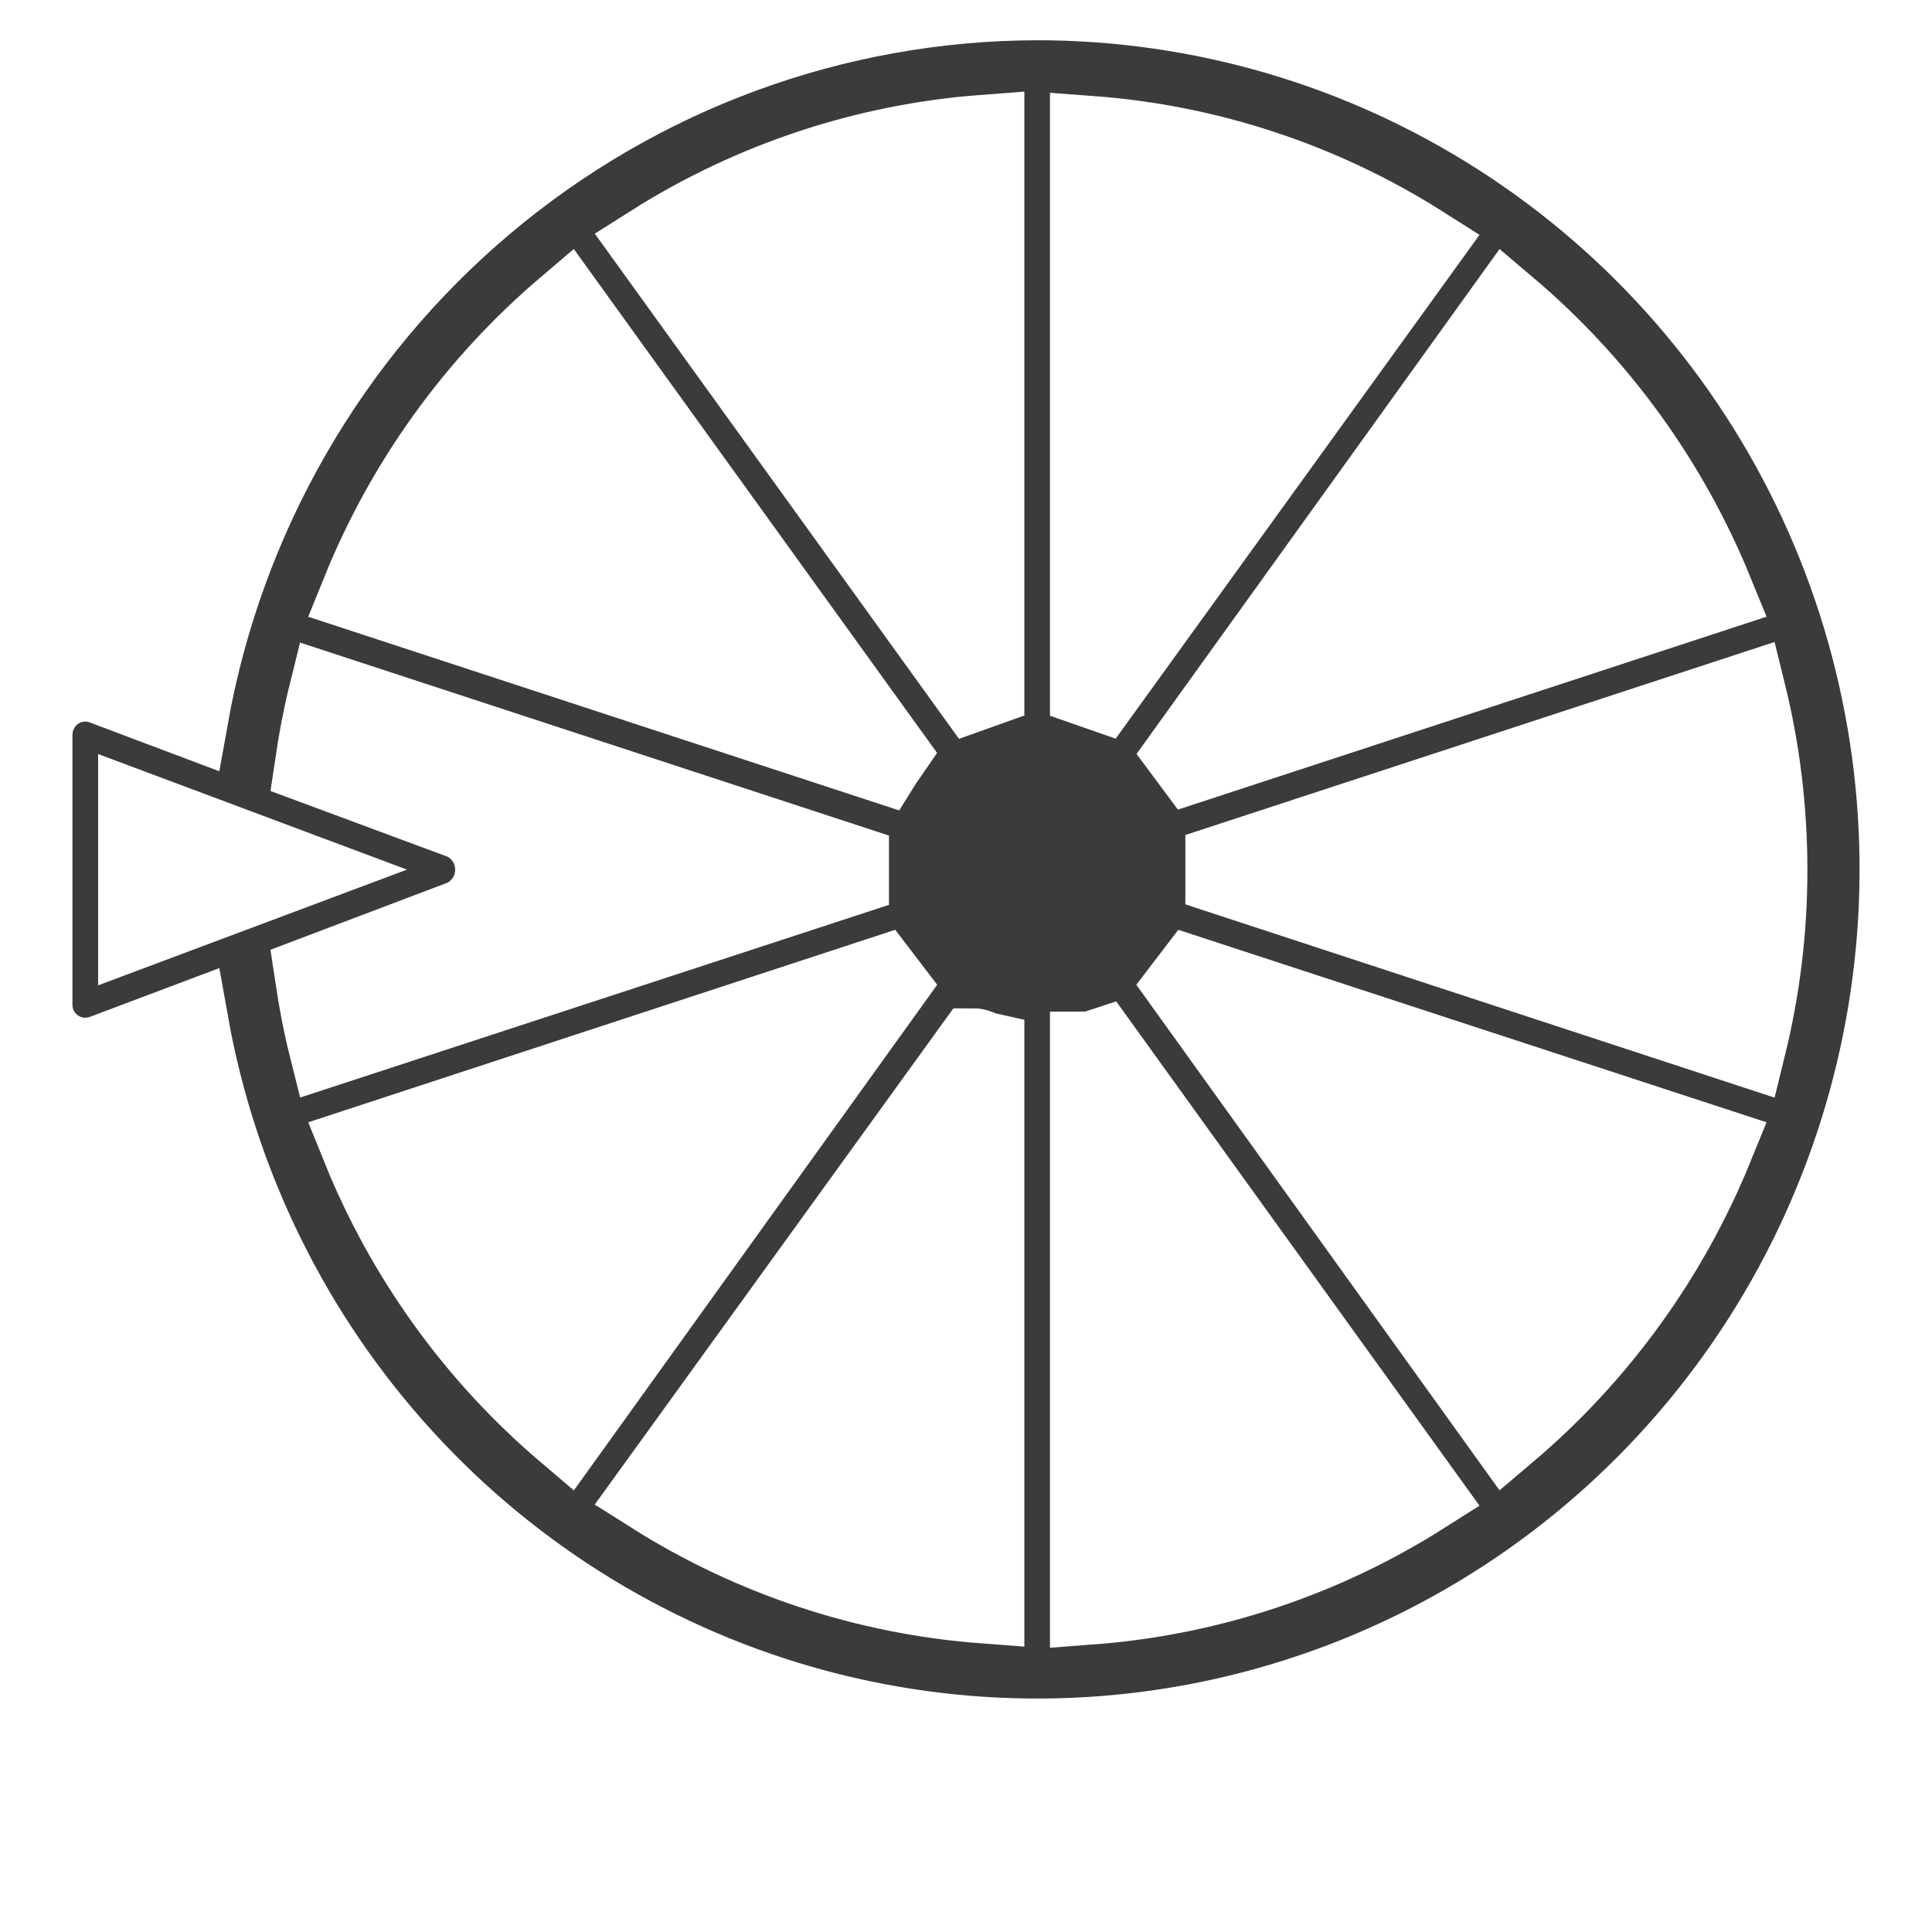
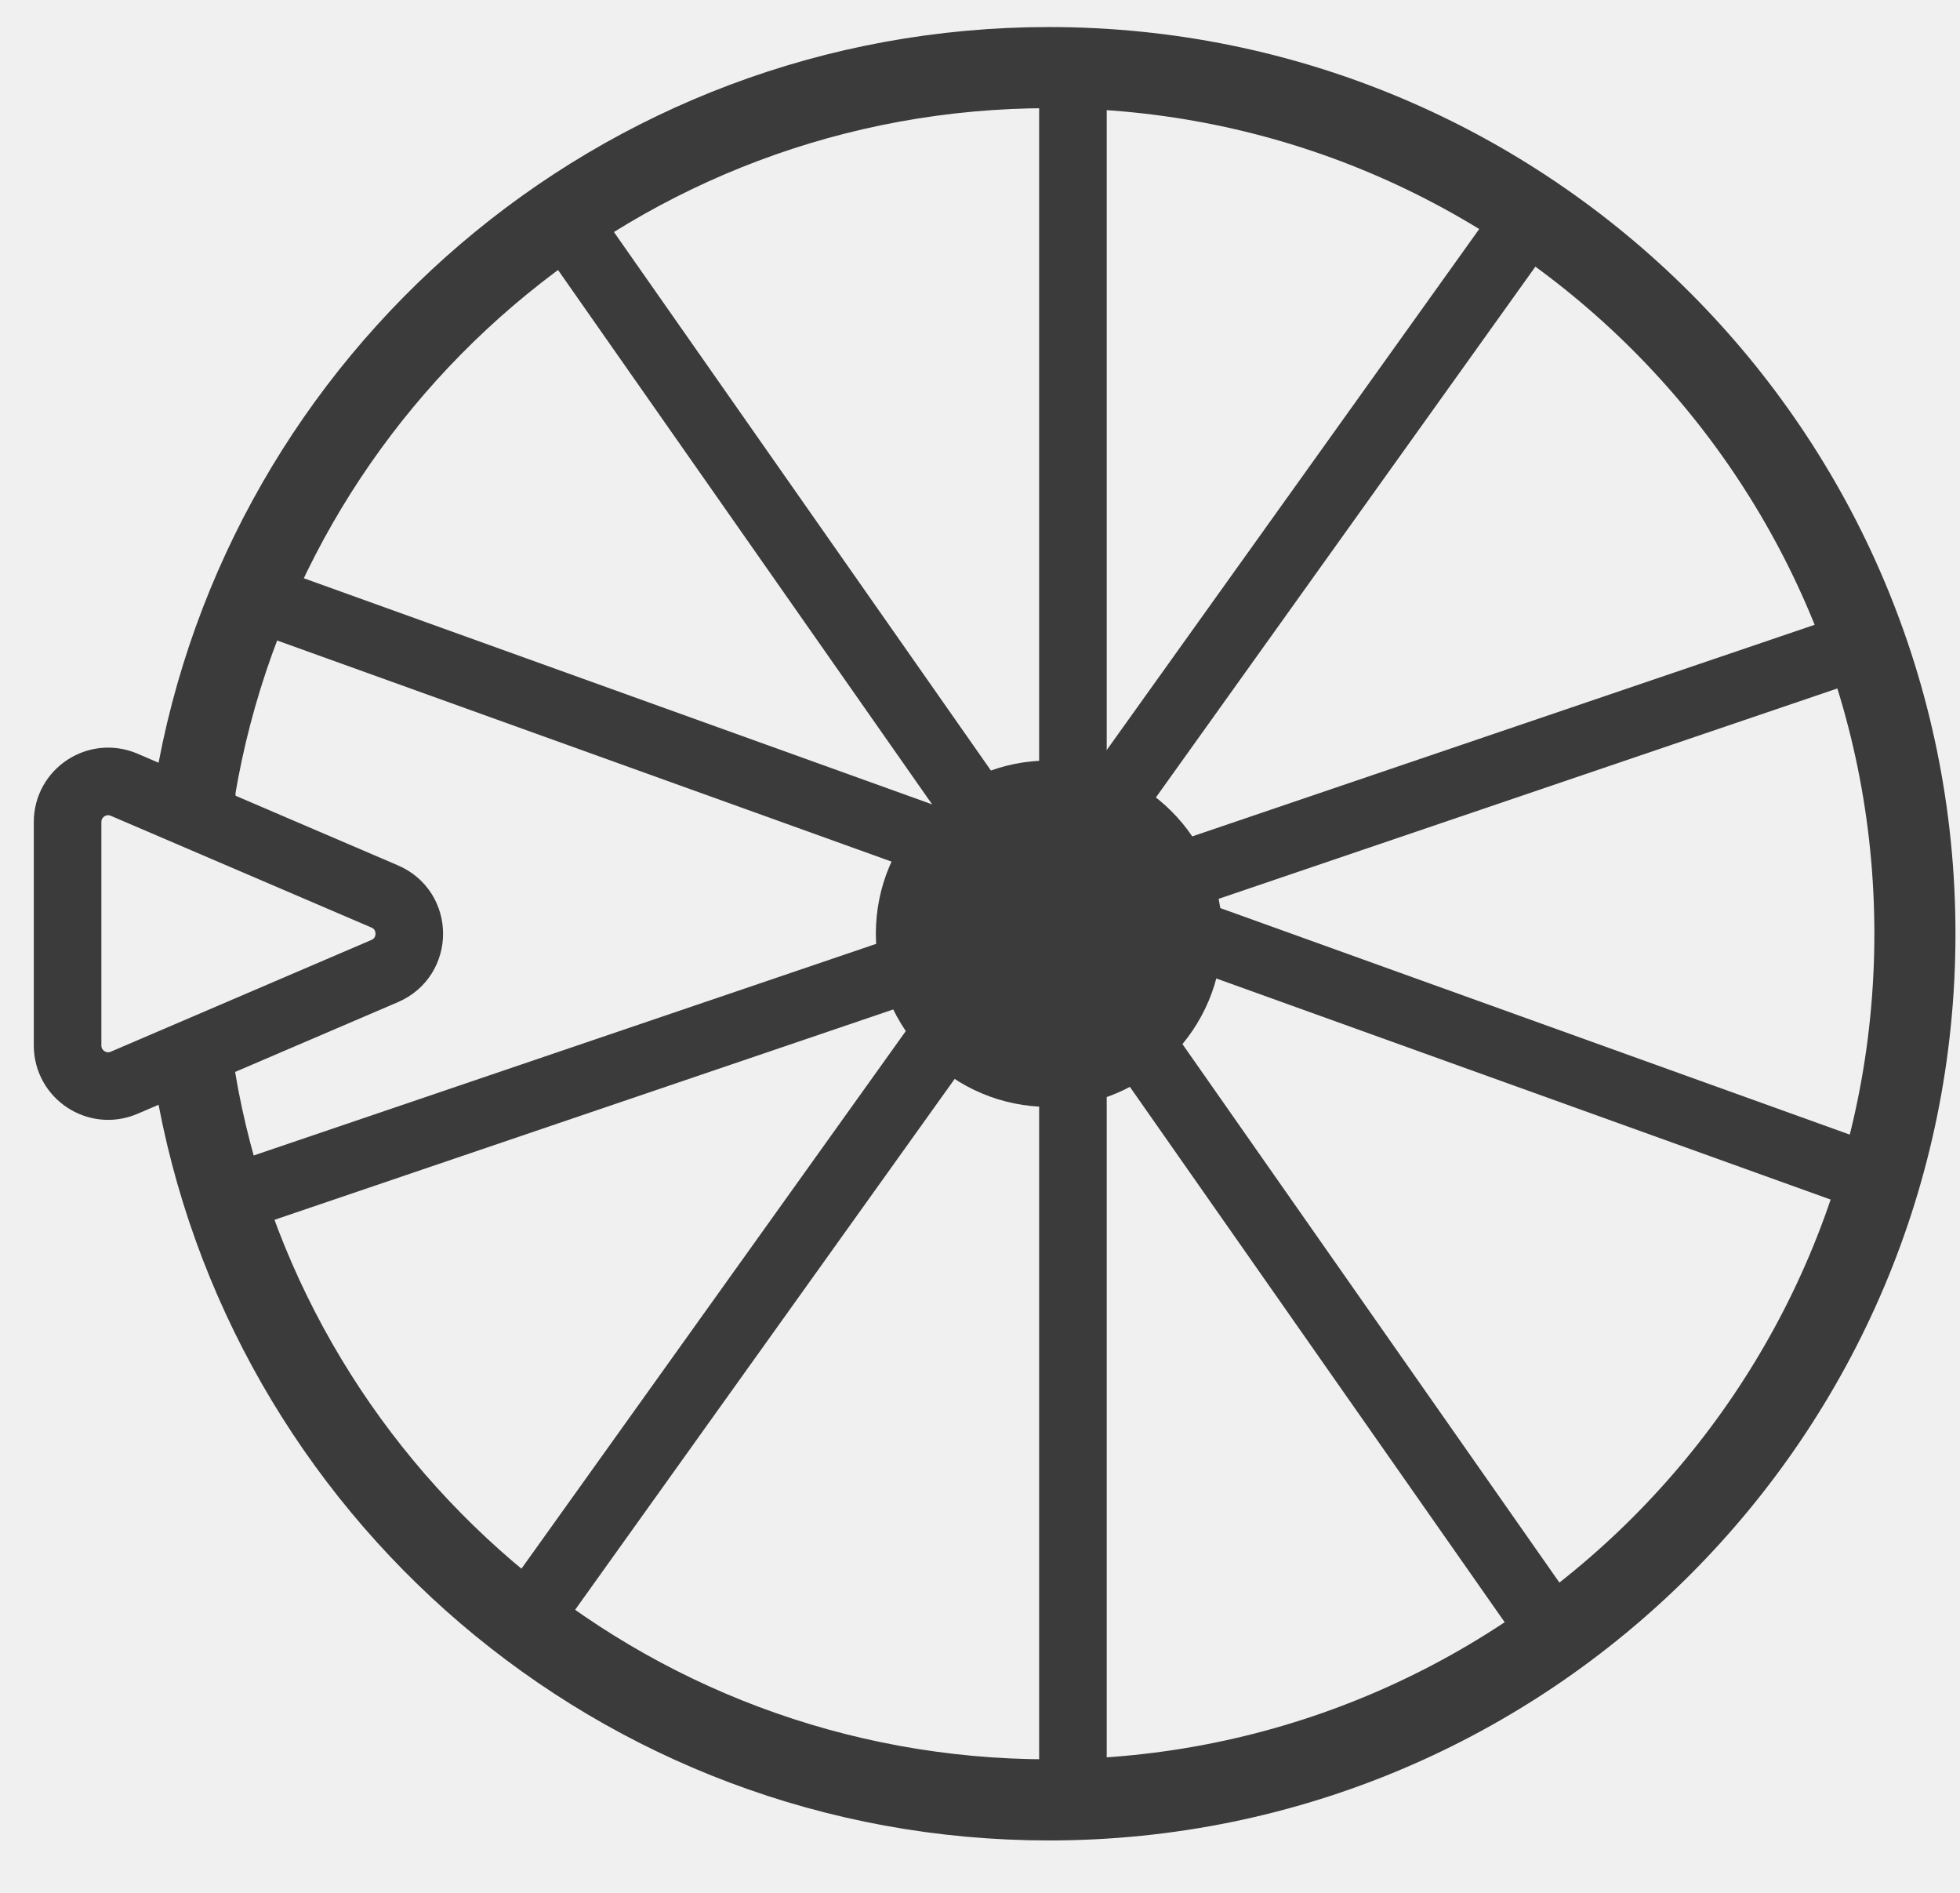
- <svg xmlns="http://www.w3.org/2000/svg" width="24" height="24" viewBox="0 0 24 24" fill="none">
-   <rect width="24" height="24" fill="#1E1E1E" />
-   <g clip-path="url(#clip0_0_1)">
-     <rect width="430" height="1200" transform="translate(-140 -144)" fill="#F8F8F8" />
-     <path d="M-109.296 17.848C-108.08 17.848 -107.029 18.077 -106.144 18.536C-105.248 18.984 -104.565 19.629 -104.096 20.472C-103.616 21.315 -103.376 22.307 -103.376 23.448C-103.376 24.589 -103.616 25.581 -104.096 26.424C-104.565 27.256 -105.248 27.896 -106.144 28.344C-107.029 28.781 -108.08 29 -109.296 29H-112.768V17.848H-109.296ZM-109.296 27.8C-107.856 27.8 -106.757 27.421 -106 26.664C-105.243 25.896 -104.864 24.824 -104.864 23.448C-104.864 22.061 -105.248 20.979 -106.016 20.2C-106.773 19.421 -107.867 19.032 -109.296 19.032H-111.312V27.8H-109.296ZM-93.456 24.28C-93.456 24.557 -93.472 24.851 -93.504 25.16H-100.511C-100.458 26.024 -100.165 26.701 -99.632 27.192C-99.088 27.672 -98.431 27.912 -97.663 27.912C-97.034 27.912 -96.511 27.768 -96.096 27.48C-95.669 27.181 -95.37 26.787 -95.2 26.296H-93.632C-93.866 27.139 -94.335 27.827 -95.04 28.36C-95.743 28.883 -96.618 29.144 -97.663 29.144C-98.496 29.144 -99.242 28.957 -99.903 28.584C-100.554 28.211 -101.066 27.683 -101.439 27C-101.813 26.307 -101.999 25.507 -101.999 24.6C-101.999 23.693 -101.818 22.899 -101.455 22.216C-101.093 21.533 -100.586 21.011 -99.936 20.648C-99.274 20.275 -98.517 20.088 -97.663 20.088C-96.832 20.088 -96.096 20.269 -95.456 20.632C-94.816 20.995 -94.325 21.496 -93.984 22.136C-93.632 22.765 -93.456 23.48 -93.456 24.28ZM-94.96 23.976C-94.96 23.421 -95.082 22.947 -95.328 22.552C-95.573 22.147 -95.909 21.843 -96.335 21.64C-96.751 21.427 -97.216 21.32 -97.728 21.32C-98.463 21.32 -99.093 21.555 -99.615 22.024C-100.127 22.493 -100.421 23.144 -100.495 23.976H-94.96ZM-92.078 24.6C-92.078 23.693 -91.896 22.904 -91.534 22.232C-91.171 21.549 -90.67 21.021 -90.03 20.648C-89.379 20.275 -88.638 20.088 -87.806 20.088C-86.728 20.088 -85.843 20.349 -85.15 20.872C-84.446 21.395 -83.982 22.12 -83.758 23.048H-85.326C-85.475 22.515 -85.768 22.093 -86.206 21.784C-86.632 21.475 -87.166 21.32 -87.806 21.32C-88.638 21.32 -89.31 21.608 -89.822 22.184C-90.334 22.749 -90.59 23.555 -90.59 24.6C-90.59 25.656 -90.334 26.472 -89.822 27.048C-89.31 27.624 -88.638 27.912 -87.806 27.912C-87.166 27.912 -86.632 27.763 -86.206 27.464C-85.779 27.165 -85.486 26.739 -85.326 26.184H-83.758C-83.992 27.08 -84.462 27.8 -85.166 28.344C-85.87 28.877 -86.75 29.144 -87.806 29.144C-88.638 29.144 -89.379 28.957 -90.03 28.584C-90.67 28.211 -91.171 27.683 -91.534 27C-91.896 26.317 -92.078 25.517 -92.078 24.6ZM-81.063 18.808C-81.34 18.808 -81.575 18.712 -81.767 18.52C-81.959 18.328 -82.055 18.093 -82.055 17.816C-82.055 17.539 -81.959 17.304 -81.767 17.112C-81.575 16.92 -81.34 16.824 -81.063 16.824C-80.796 16.824 -80.572 16.92 -80.391 17.112C-80.199 17.304 -80.103 17.539 -80.103 17.816C-80.103 18.093 -80.199 18.328 -80.391 18.52C-80.572 18.712 -80.796 18.808 -81.063 18.808ZM-80.359 20.232V29H-81.815V20.232H-80.359ZM-78.421 24.584C-78.421 23.688 -78.24 22.904 -77.877 22.232C-77.515 21.549 -77.019 21.021 -76.389 20.648C-75.749 20.275 -75.035 20.088 -74.245 20.088C-73.563 20.088 -72.928 20.248 -72.341 20.568C-71.755 20.877 -71.307 21.288 -70.997 21.8V17.16H-69.525V29H-70.997V27.352C-71.285 27.875 -71.712 28.307 -72.277 28.648C-72.843 28.979 -73.504 29.144 -74.261 29.144C-75.04 29.144 -75.749 28.952 -76.389 28.568C-77.019 28.184 -77.515 27.645 -77.877 26.952C-78.24 26.259 -78.421 25.469 -78.421 24.584ZM-70.997 24.6C-70.997 23.939 -71.131 23.363 -71.397 22.872C-71.664 22.381 -72.027 22.008 -72.485 21.752C-72.933 21.485 -73.429 21.352 -73.973 21.352C-74.517 21.352 -75.013 21.48 -75.461 21.736C-75.909 21.992 -76.267 22.365 -76.533 22.856C-76.8 23.347 -76.933 23.923 -76.933 24.584C-76.933 25.256 -76.8 25.843 -76.533 26.344C-76.267 26.835 -75.909 27.213 -75.461 27.48C-75.013 27.736 -74.517 27.864 -73.973 27.864C-73.429 27.864 -72.933 27.736 -72.485 27.48C-72.027 27.213 -71.664 26.835 -71.397 26.344C-71.131 25.843 -70.997 25.261 -70.997 24.6ZM-59.065 24.28C-59.065 24.557 -59.081 24.851 -59.113 25.16H-66.121C-66.067 26.024 -65.774 26.701 -65.241 27.192C-64.697 27.672 -64.041 27.912 -63.273 27.912C-62.644 27.912 -62.121 27.768 -61.705 27.48C-61.278 27.181 -60.98 26.787 -60.809 26.296H-59.241C-59.475 27.139 -59.945 27.827 -60.649 28.36C-61.353 28.883 -62.227 29.144 -63.273 29.144C-64.105 29.144 -64.852 28.957 -65.513 28.584C-66.163 28.211 -66.675 27.683 -67.049 27C-67.422 26.307 -67.609 25.507 -67.609 24.6C-67.609 23.693 -67.427 22.899 -67.065 22.216C-66.702 21.533 -66.195 21.011 -65.545 20.648C-64.883 20.275 -64.126 20.088 -63.273 20.088C-62.441 20.088 -61.705 20.269 -61.065 20.632C-60.425 20.995 -59.934 21.496 -59.593 22.136C-59.241 22.765 -59.065 23.48 -59.065 24.28ZM-60.569 23.976C-60.569 23.421 -60.691 22.947 -60.937 22.552C-61.182 22.147 -61.518 21.843 -61.945 21.64C-62.361 21.427 -62.825 21.32 -63.337 21.32C-64.073 21.32 -64.702 21.555 -65.225 22.024C-65.737 22.493 -66.03 23.144 -66.105 23.976H-60.569ZM-45.325 20.232L-50.605 33.128H-52.109L-50.381 28.904L-53.917 20.232H-52.301L-49.549 27.336L-46.829 20.232H-45.325ZM-35.862 24.28C-35.862 24.557 -35.878 24.851 -35.91 25.16H-42.918C-42.864 26.024 -42.571 26.701 -42.038 27.192C-41.494 27.672 -40.838 27.912 -40.07 27.912C-39.44 27.912 -38.918 27.768 -38.502 27.48C-38.075 27.181 -37.776 26.787 -37.606 26.296H-36.038C-36.272 27.139 -36.742 27.827 -37.446 28.36C-38.15 28.883 -39.024 29.144 -40.07 29.144C-40.902 29.144 -41.648 28.957 -42.31 28.584C-42.96 28.211 -43.472 27.683 -43.846 27C-44.219 26.307 -44.406 25.507 -44.406 24.6C-44.406 23.693 -44.224 22.899 -43.862 22.216C-43.499 21.533 -42.992 21.011 -42.342 20.648C-41.68 20.275 -40.923 20.088 -40.07 20.088C-39.238 20.088 -38.502 20.269 -37.862 20.632C-37.222 20.995 -36.731 21.496 -36.39 22.136C-36.038 22.765 -35.862 23.48 -35.862 24.28ZM-37.366 23.976C-37.366 23.421 -37.488 22.947 -37.734 22.552C-37.979 22.147 -38.315 21.843 -38.742 21.64C-39.158 21.427 -39.622 21.32 -40.134 21.32C-40.87 21.32 -41.499 21.555 -42.022 22.024C-42.534 22.493 -42.827 23.144 -42.902 23.976H-37.366ZM-30.836 29.144C-31.508 29.144 -32.111 29.032 -32.644 28.808C-33.177 28.573 -33.599 28.253 -33.908 27.848C-34.217 27.432 -34.388 26.957 -34.42 26.424H-32.916C-32.873 26.861 -32.67 27.219 -32.308 27.496C-31.934 27.773 -31.449 27.912 -30.852 27.912C-30.297 27.912 -29.86 27.789 -29.54 27.544C-29.22 27.299 -29.06 26.989 -29.06 26.616C-29.06 26.232 -29.23 25.949 -29.572 25.768C-29.913 25.576 -30.441 25.389 -31.156 25.208C-31.806 25.037 -32.34 24.867 -32.756 24.696C-33.161 24.515 -33.513 24.253 -33.812 23.912C-34.1 23.56 -34.244 23.101 -34.244 22.536C-34.244 22.088 -34.111 21.677 -33.844 21.304C-33.577 20.931 -33.199 20.637 -32.708 20.424C-32.217 20.2 -31.657 20.088 -31.028 20.088C-30.057 20.088 -29.273 20.333 -28.676 20.824C-28.078 21.315 -27.759 21.987 -27.716 22.84H-29.172C-29.204 22.381 -29.39 22.013 -29.732 21.736C-30.062 21.459 -30.511 21.32 -31.076 21.32C-31.599 21.32 -32.014 21.432 -32.324 21.656C-32.633 21.88 -32.788 22.173 -32.788 22.536C-32.788 22.824 -32.697 23.064 -32.516 23.256C-32.324 23.437 -32.089 23.587 -31.812 23.704C-31.524 23.811 -31.129 23.933 -30.628 24.072C-29.998 24.243 -29.486 24.413 -29.092 24.584C-28.697 24.744 -28.361 24.989 -28.084 25.32C-27.796 25.651 -27.646 26.083 -27.636 26.616C-27.636 27.096 -27.769 27.528 -28.036 27.912C-28.302 28.296 -28.681 28.6 -29.172 28.824C-29.652 29.037 -30.206 29.144 -30.836 29.144ZM-17.491 29.144C-18.312 29.144 -19.059 28.957 -19.731 28.584C-20.392 28.211 -20.915 27.683 -21.299 27C-21.672 26.307 -21.859 25.507 -21.859 24.6C-21.859 23.704 -21.667 22.915 -21.283 22.232C-20.888 21.539 -20.355 21.011 -19.683 20.648C-19.011 20.275 -18.259 20.088 -17.427 20.088C-16.595 20.088 -15.843 20.275 -15.171 20.648C-14.499 21.011 -13.971 21.533 -13.587 22.216C-13.192 22.899 -12.995 23.693 -12.995 24.6C-12.995 25.507 -13.197 26.307 -13.603 27C-13.998 27.683 -14.536 28.211 -15.219 28.584C-15.902 28.957 -16.659 29.144 -17.491 29.144ZM-17.491 27.864C-16.968 27.864 -16.477 27.741 -16.019 27.496C-15.56 27.251 -15.192 26.883 -14.915 26.392C-14.627 25.901 -14.483 25.304 -14.483 24.6C-14.483 23.896 -14.621 23.299 -14.899 22.808C-15.176 22.317 -15.539 21.955 -15.987 21.72C-16.435 21.475 -16.92 21.352 -17.443 21.352C-17.976 21.352 -18.467 21.475 -18.915 21.72C-19.352 21.955 -19.704 22.317 -19.971 22.808C-20.238 23.299 -20.371 23.896 -20.371 24.6C-20.371 25.315 -20.243 25.917 -19.987 26.408C-19.72 26.899 -19.368 27.267 -18.931 27.512C-18.494 27.747 -18.014 27.864 -17.491 27.864ZM-9.624 21.656C-9.368 21.155 -9.006 20.765 -8.537 20.488C-8.056 20.211 -7.475 20.072 -6.793 20.072V21.576H-7.176C-8.809 21.576 -9.624 22.461 -9.624 24.232V29H-11.081V20.232H-9.624V21.656ZM3.426 20.072C4.493 20.072 5.357 20.397 6.018 21.048C6.679 21.688 7.01 22.616 7.01 23.832V29H5.57V24.04C5.57 23.165 5.351 22.499 4.914 22.04C4.477 21.571 3.879 21.336 3.122 21.336C2.354 21.336 1.741 21.576 1.282 22.056C0.834 22.536 0.61 23.235 0.61 24.152V29H-0.846V20.232H0.61V21.48C0.898 21.032 1.287 20.685 1.778 20.44C2.279 20.195 2.829 20.072 3.426 20.072ZM13.212 29.144C12.391 29.144 11.644 28.957 10.972 28.584C10.311 28.211 9.788 27.683 9.404 27C9.031 26.307 8.844 25.507 8.844 24.6C8.844 23.704 9.036 22.915 9.42 22.232C9.815 21.539 10.348 21.011 11.02 20.648C11.692 20.275 12.444 20.088 13.276 20.088C14.108 20.088 14.86 20.275 15.532 20.648C16.204 21.011 16.732 21.533 17.116 22.216C17.511 22.899 17.708 23.693 17.708 24.6C17.708 25.507 17.506 26.307 17.1 27C16.706 27.683 16.167 28.211 15.484 28.584C14.802 28.957 14.044 29.144 13.212 29.144ZM13.212 27.864C13.735 27.864 14.226 27.741 14.684 27.496C15.143 27.251 15.511 26.883 15.788 26.392C16.076 25.901 16.22 25.304 16.22 24.6C16.22 23.896 16.082 23.299 15.804 22.808C15.527 22.317 15.164 21.955 14.716 21.72C14.268 21.475 13.783 21.352 13.26 21.352C12.727 21.352 12.236 21.475 11.788 21.72C11.351 21.955 10.999 22.317 10.732 22.808C10.466 23.299 10.332 23.896 10.332 24.6C10.332 25.315 10.46 25.917 10.716 26.408C10.983 26.899 11.335 27.267 11.772 27.512C12.21 27.747 12.69 27.864 13.212 27.864ZM25.344 21.864C25.643 21.341 26.08 20.915 26.656 20.584C27.232 20.253 27.888 20.088 28.624 20.088C29.414 20.088 30.123 20.275 30.752 20.648C31.382 21.021 31.878 21.549 32.24 22.232C32.603 22.904 32.784 23.688 32.784 24.584C32.784 25.469 32.603 26.259 32.24 26.952C31.878 27.645 31.376 28.184 30.736 28.568C30.107 28.952 29.403 29.144 28.624 29.144C27.867 29.144 27.2 28.979 26.624 28.648C26.059 28.317 25.632 27.896 25.344 27.384V29H23.888V17.16H25.344V21.864ZM31.296 24.584C31.296 23.923 31.163 23.347 30.896 22.856C30.63 22.365 30.267 21.992 29.808 21.736C29.36 21.48 28.864 21.352 28.32 21.352C27.787 21.352 27.291 21.485 26.832 21.752C26.384 22.008 26.022 22.387 25.744 22.888C25.478 23.379 25.344 23.949 25.344 24.6C25.344 25.261 25.478 25.843 25.744 26.344C26.022 26.835 26.384 27.213 26.832 27.48C27.291 27.736 27.787 27.864 28.32 27.864C28.864 27.864 29.36 27.736 29.808 27.48C30.267 27.213 30.63 26.835 30.896 26.344C31.163 25.843 31.296 25.256 31.296 24.584ZM42.253 20.232L36.973 33.128H35.469L37.197 28.904L33.661 20.232H35.277L38.029 27.336L40.749 20.232H42.253ZM59.662 20.232L56.926 29H55.422L53.31 22.04L51.198 29H49.694L46.942 20.232H48.43L50.446 27.592L52.622 20.232H54.11L56.238 27.608L58.222 20.232H59.662ZM65.459 20.072C66.12 20.072 66.718 20.216 67.251 20.504C67.784 20.781 68.2 21.203 68.499 21.768C68.808 22.333 68.963 23.021 68.963 23.832V29H67.523V24.04C67.523 23.165 67.304 22.499 66.867 22.04C66.43 21.571 65.832 21.336 65.075 21.336C64.307 21.336 63.694 21.576 63.235 22.056C62.787 22.536 62.563 23.235 62.563 24.152V29H61.107V17.16H62.563V21.48C62.851 21.032 63.246 20.685 63.747 20.44C64.259 20.195 64.83 20.072 65.459 20.072ZM79.341 24.28C79.341 24.557 79.325 24.851 79.293 25.16H72.285C72.339 26.024 72.632 26.701 73.165 27.192C73.709 27.672 74.365 27.912 75.133 27.912C75.763 27.912 76.285 27.768 76.701 27.48C77.128 27.181 77.427 26.787 77.597 26.296H79.165C78.931 27.139 78.461 27.827 77.757 28.36C77.053 28.883 76.179 29.144 75.133 29.144C74.301 29.144 73.555 28.957 72.893 28.584C72.243 28.211 71.731 27.683 71.357 27C70.984 26.307 70.797 25.507 70.797 24.6C70.797 23.693 70.979 22.899 71.341 22.216C71.704 21.533 72.211 21.011 72.861 20.648C73.523 20.275 74.28 20.088 75.133 20.088C75.965 20.088 76.701 20.269 77.341 20.632C77.981 20.995 78.472 21.496 78.813 22.136C79.165 22.765 79.341 23.48 79.341 24.28ZM77.837 23.976C77.837 23.421 77.715 22.947 77.469 22.552C77.224 22.147 76.888 21.843 76.461 21.64C76.045 21.427 75.581 21.32 75.069 21.32C74.333 21.32 73.704 21.555 73.181 22.024C72.669 22.493 72.376 23.144 72.301 23.976H77.837ZM89.263 24.28C89.263 24.557 89.247 24.851 89.215 25.16H82.207C82.261 26.024 82.554 26.701 83.087 27.192C83.631 27.672 84.287 27.912 85.055 27.912C85.685 27.912 86.207 27.768 86.623 27.48C87.05 27.181 87.349 26.787 87.519 26.296H89.087C88.853 27.139 88.383 27.827 87.679 28.36C86.975 28.883 86.101 29.144 85.055 29.144C84.223 29.144 83.477 28.957 82.815 28.584C82.165 28.211 81.653 27.683 81.279 27C80.906 26.307 80.719 25.507 80.719 24.6C80.719 23.693 80.901 22.899 81.263 22.216C81.626 21.533 82.133 21.011 82.783 20.648C83.445 20.275 84.202 20.088 85.055 20.088C85.887 20.088 86.623 20.269 87.263 20.632C87.903 20.995 88.394 21.496 88.735 22.136C89.087 22.765 89.263 23.48 89.263 24.28ZM87.759 23.976C87.759 23.421 87.637 22.947 87.391 22.552C87.146 22.147 86.81 21.843 86.383 21.64C85.967 21.427 85.503 21.32 84.991 21.32C84.255 21.32 83.626 21.555 83.103 22.024C82.591 22.493 82.298 23.144 82.223 23.976H87.759ZM92.641 17.16V29H91.185V17.16H92.641Z" fill="#9F9F9F" />
-     <g filter="url(#filter0_d_0_1)">
-       <rect x="-26" y="-85" width="296" height="275" rx="20" fill="white" />
-       <rect x="-25.5" y="-84.5" width="295" height="274" rx="19.5" stroke="#E1E1E1" />
-     </g>
-     <rect x="-25.8" y="-13.8" width="295.6" height="51.6" rx="11.8" fill="white" stroke="#E7E7E7" stroke-width="0.4" />
-     <mask id="path-5-inside-1_0_1" fill="white">
-       <path d="M12.884 4.57932e-08C10.37 0.005 7.938 0.898 6.011 2.525C4.084 4.151 2.784 6.408 2.338 8.901L1.29 8.506C1.19 8.468 1.082 8.456 0.977 8.469C0.871 8.483 0.77 8.522 0.683 8.583C0.595 8.644 0.524 8.726 0.475 8.821C0.426 8.916 0.4 9.022 0.4 9.13V12.477C0.4 12.565 0.416 12.651 0.449 12.732C0.482 12.813 0.531 12.886 0.592 12.948C0.654 13.01 0.726 13.059 0.807 13.092C0.887 13.126 0.973 13.143 1.06 13.142C1.138 13.142 1.216 13.128 1.29 13.101L2.338 12.706C2.698 14.728 3.622 16.605 5.003 18.116C6.384 19.628 8.164 20.71 10.134 21.238C12.104 21.765 14.183 21.716 16.126 21.094C18.069 20.473 19.795 19.306 21.103 17.73C22.411 16.154 23.246 14.235 23.51 12.198C23.774 10.16 23.456 8.089 22.593 6.228C21.73 4.367 20.358 2.792 18.638 1.689C16.919 0.586 14.922 -0 12.884 4.57932e-08ZM21.952 10.803C21.953 11.541 21.864 12.276 21.688 12.992L15.225 10.872C15.225 10.848 15.225 10.824 15.225 10.803C15.225 10.783 15.225 10.759 15.225 10.735L21.688 8.618C21.864 9.333 21.952 10.067 21.952 10.803ZM13.672 8.581L13.543 8.536V1.691C15.007 1.799 16.421 2.267 17.663 3.055L13.672 8.581ZM12.225 8.536L12.099 8.581L8.105 3.041C9.347 2.255 10.762 1.787 12.225 1.677V8.536ZM12.099 13.026C12.14 13.026 12.181 13.057 12.225 13.067V19.916C10.762 19.806 9.347 19.338 8.105 18.552L12.099 13.026ZM13.543 13.067C13.588 13.067 13.628 13.04 13.672 13.026L17.663 18.566C16.421 19.352 15.007 19.82 13.543 19.93V13.067ZM21.279 7.353L14.819 9.47L14.738 9.361L18.718 3.825C19.842 4.776 20.72 5.986 21.279 7.353ZM7.039 3.825L11.03 9.361C11.004 9.399 10.976 9.433 10.953 9.47L4.493 7.353C5.046 5.987 5.92 4.777 7.039 3.825ZM1.719 10.088L3.63 10.803L1.719 11.519V10.088ZM5.751 11.427C5.871 11.374 5.973 11.287 6.045 11.176C6.116 11.065 6.154 10.936 6.154 10.803C6.154 10.671 6.116 10.542 6.045 10.431C5.973 10.32 5.871 10.233 5.751 10.18L3.914 9.498C3.958 9.201 4.012 8.911 4.083 8.625L10.543 10.742C10.543 10.766 10.543 10.786 10.543 10.81C10.543 10.834 10.543 10.854 10.543 10.878L4.083 12.992C4.012 12.709 3.958 12.416 3.914 12.123L5.751 11.427ZM4.493 14.25L10.939 12.136L11.02 12.242L7.039 17.782C5.919 16.83 5.045 15.618 4.493 14.25ZM18.718 17.782L14.738 12.242L14.819 12.136L21.279 14.25C20.721 15.618 19.842 16.83 18.718 17.782Z" />
-     </mask>
-     <path d="M12.884 4.57932e-08C10.37 0.005 7.938 0.898 6.011 2.525C4.084 4.151 2.784 6.408 2.338 8.901L1.29 8.506C1.19 8.468 1.082 8.456 0.977 8.469C0.871 8.483 0.77 8.522 0.683 8.583C0.595 8.644 0.524 8.726 0.475 8.821C0.426 8.916 0.4 9.022 0.4 9.13V12.477C0.4 12.565 0.416 12.651 0.449 12.732C0.482 12.813 0.531 12.886 0.592 12.948C0.654 13.01 0.726 13.059 0.807 13.092C0.887 13.126 0.973 13.143 1.06 13.142C1.138 13.142 1.216 13.128 1.29 13.101L2.338 12.706C2.698 14.728 3.622 16.605 5.003 18.116C6.384 19.628 8.164 20.71 10.134 21.238C12.104 21.765 14.183 21.716 16.126 21.094C18.069 20.473 19.795 19.306 21.103 17.73C22.411 16.154 23.246 14.235 23.51 12.198C23.774 10.16 23.456 8.089 22.593 6.228C21.73 4.367 20.358 2.792 18.638 1.689C16.919 0.586 14.922 -0 12.884 4.57932e-08ZM21.952 10.803C21.953 11.541 21.864 12.276 21.688 12.992L15.225 10.872C15.225 10.848 15.225 10.824 15.225 10.803C15.225 10.783 15.225 10.759 15.225 10.735L21.688 8.618C21.864 9.333 21.952 10.067 21.952 10.803ZM13.672 8.581L13.543 8.536V1.691C15.007 1.799 16.421 2.267 17.663 3.055L13.672 8.581ZM12.225 8.536L12.099 8.581L8.105 3.041C9.347 2.255 10.762 1.787 12.225 1.677V8.536ZM12.099 13.026C12.14 13.026 12.181 13.057 12.225 13.067V19.916C10.762 19.806 9.347 19.338 8.105 18.552L12.099 13.026ZM13.543 13.067C13.588 13.067 13.628 13.04 13.672 13.026L17.663 18.566C16.421 19.352 15.007 19.82 13.543 19.93V13.067ZM21.279 7.353L14.819 9.47L14.738 9.361L18.718 3.825C19.842 4.776 20.72 5.986 21.279 7.353ZM7.039 3.825L11.03 9.361C11.004 9.399 10.976 9.433 10.953 9.47L4.493 7.353C5.046 5.987 5.92 4.777 7.039 3.825ZM1.719 10.088L3.63 10.803L1.719 11.519V10.088ZM5.751 11.427C5.871 11.374 5.973 11.287 6.045 11.176C6.116 11.065 6.154 10.936 6.154 10.803C6.154 10.671 6.116 10.542 6.045 10.431C5.973 10.32 5.871 10.233 5.751 10.18L3.914 9.498C3.958 9.201 4.012 8.911 4.083 8.625L10.543 10.742C10.543 10.766 10.543 10.786 10.543 10.81C10.543 10.834 10.543 10.854 10.543 10.878L4.083 12.992C4.012 12.709 3.958 12.416 3.914 12.123L5.751 11.427ZM4.493 14.25L10.939 12.136L11.02 12.242L7.039 17.782C5.919 16.83 5.045 15.618 4.493 14.25ZM18.718 17.782L14.738 12.242L14.819 12.136L21.279 14.25C20.721 15.618 19.842 16.83 18.718 17.782Z" fill="#3B3B3B" stroke="white" mask="url(#path-5-inside-1_0_1)" />
-   </g>
-   <defs>
-     <filter id="filter0_d_0_1" x="-48" y="-106" width="348" height="327" filterUnits="userSpaceOnUse" color-interpolation-filters="sRGB">
-       <feFlood flood-opacity="0" result="BackgroundImageFix" />
-       <feColorMatrix in="SourceAlpha" type="matrix" values="0 0 0 0 0 0 0 0 0 0 0 0 0 0 0 0 0 0 127 0" result="hardAlpha" />
-       <feOffset dx="4" dy="5" />
-       <feGaussianBlur stdDeviation="13" />
-       <feComposite in2="hardAlpha" operator="out" />
-       <feColorMatrix type="matrix" values="0 0 0 0 0 0 0 0 0 0 0 0 0 0 0 0 0 0 0.05 0" />
-       <feBlend mode="normal" in2="BackgroundImageFix" result="effect1_dropShadow_0_1" />
-       <feBlend mode="normal" in="SourceGraphic" in2="effect1_dropShadow_0_1" result="shape" />
-     </filter>
-     <clipPath id="clip0_0_1">
-       <rect width="430" height="1200" fill="white" transform="translate(-140 -144)" />
-     </clipPath>
-   </defs>
+ <svg xmlns="http://www.w3.org/2000/svg" width="29" height="28" viewBox="0 0 29 28" fill="none">
+   <path d="M2.708 15.521L2.885 15.948C3.902 22.008 9.172 26.625 15.521 26.625C22.597 26.625 28.333 20.889 28.333 13.812C28.333 6.736 22.597 1 15.521 1C9.172 1 3.902 5.617 2.885 11.677V11.977" stroke="#3B3B3B" stroke-width="1.2" />
+   <circle cx="15.521" cy="13.812" r="2.562" fill="#3B3B3B" />
+   <line y1="-0.5" x2="25.427" y2="-0.5" transform="matrix(0.581683 -0.813416 0.80068 0.599092 8.26575 24.1537)" stroke="#3B3B3B" />
+   <line x1="15.875" y1="26.625" x2="15.875" y2="1" stroke="#3B3B3B" />
+   <line y1="-0.5" x2="25.337" y2="-0.5" transform="matrix(0.946801 -0.321819 0.308963 0.951074 3.5625 18.2136)" stroke="#3B3B3B" />
+   <line y1="-0.5" x2="25.115" y2="-0.5" transform="matrix(0.940948 0.338551 -0.325184 0.945651 3.5625 9.28107)" stroke="#3B3B3B" />
+   <line y1="-0.5" x2="25.432" y2="-0.5" transform="matrix(0.57358 0.819149 -0.806671 0.591001 7.74127 3.258)" stroke="#3B3B3B" />
+   <path d="M1 12.16V15.465C1 15.896 1.44 16.186 1.836 16.017L5.692 14.364C6.177 14.156 6.177 13.469 5.692 13.261L1.836 11.608C1.44 11.439 1 11.729 1 12.16Z" stroke="#3B3B3B" />
</svg>
